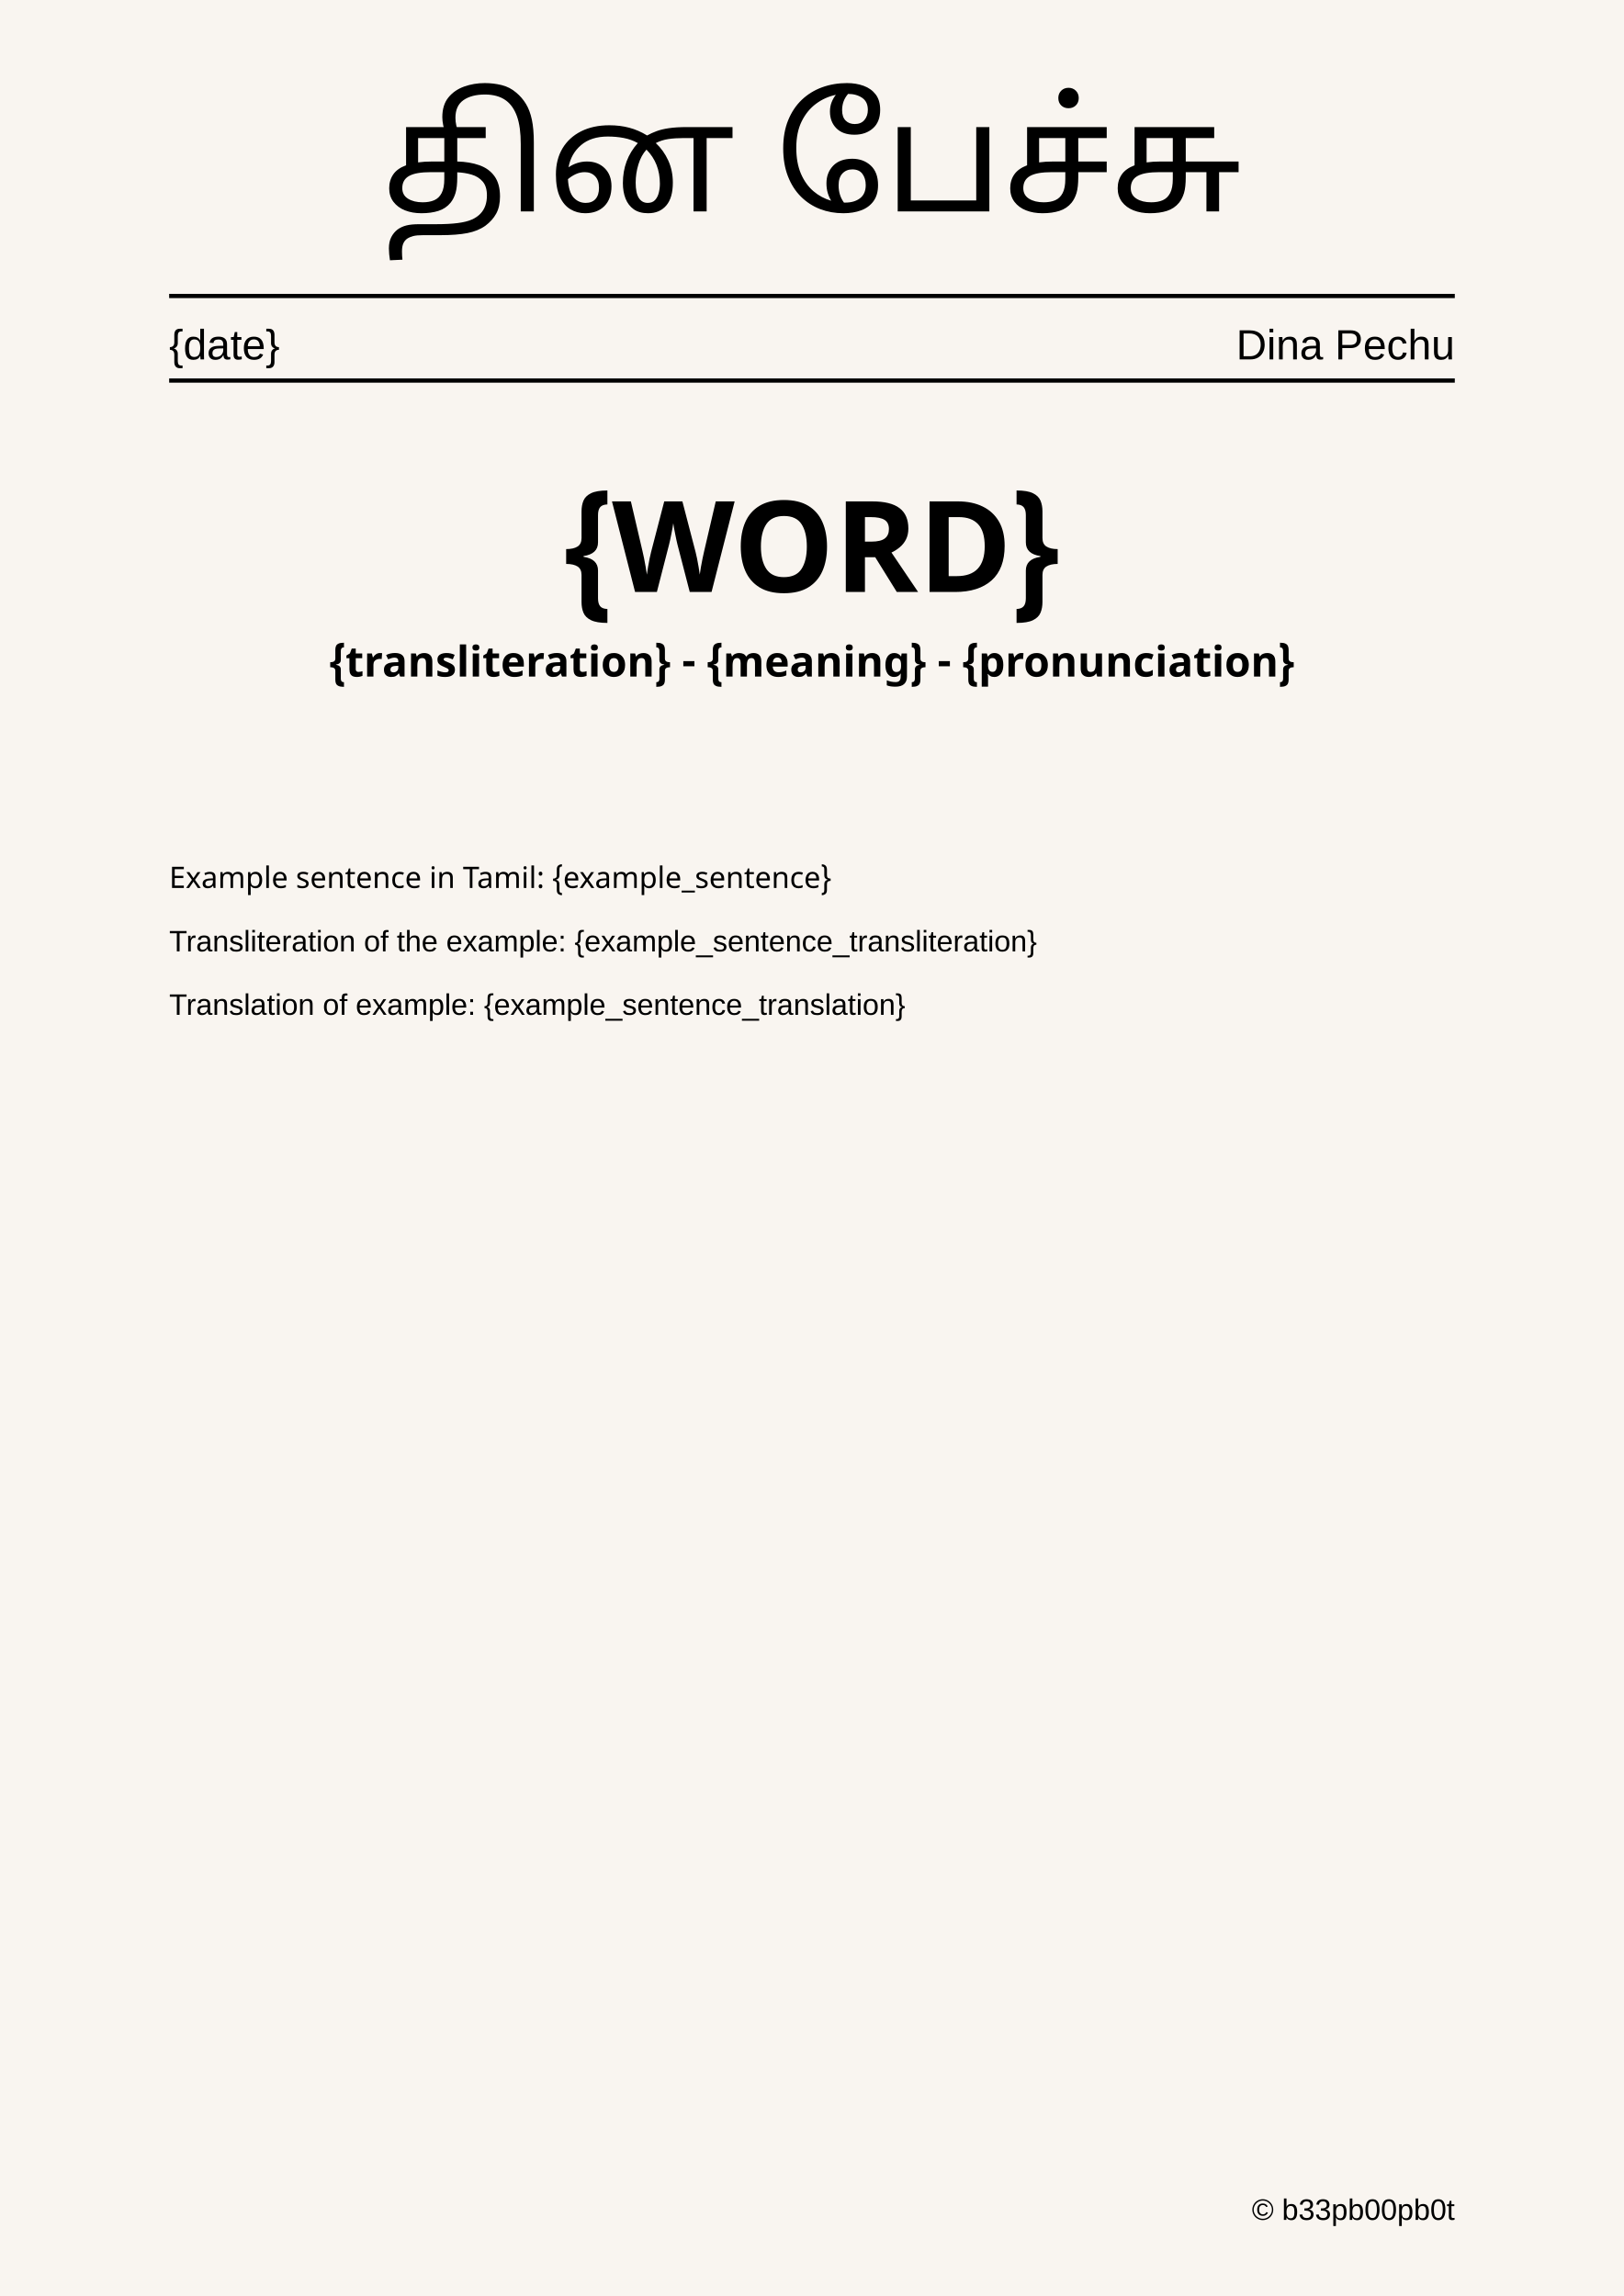
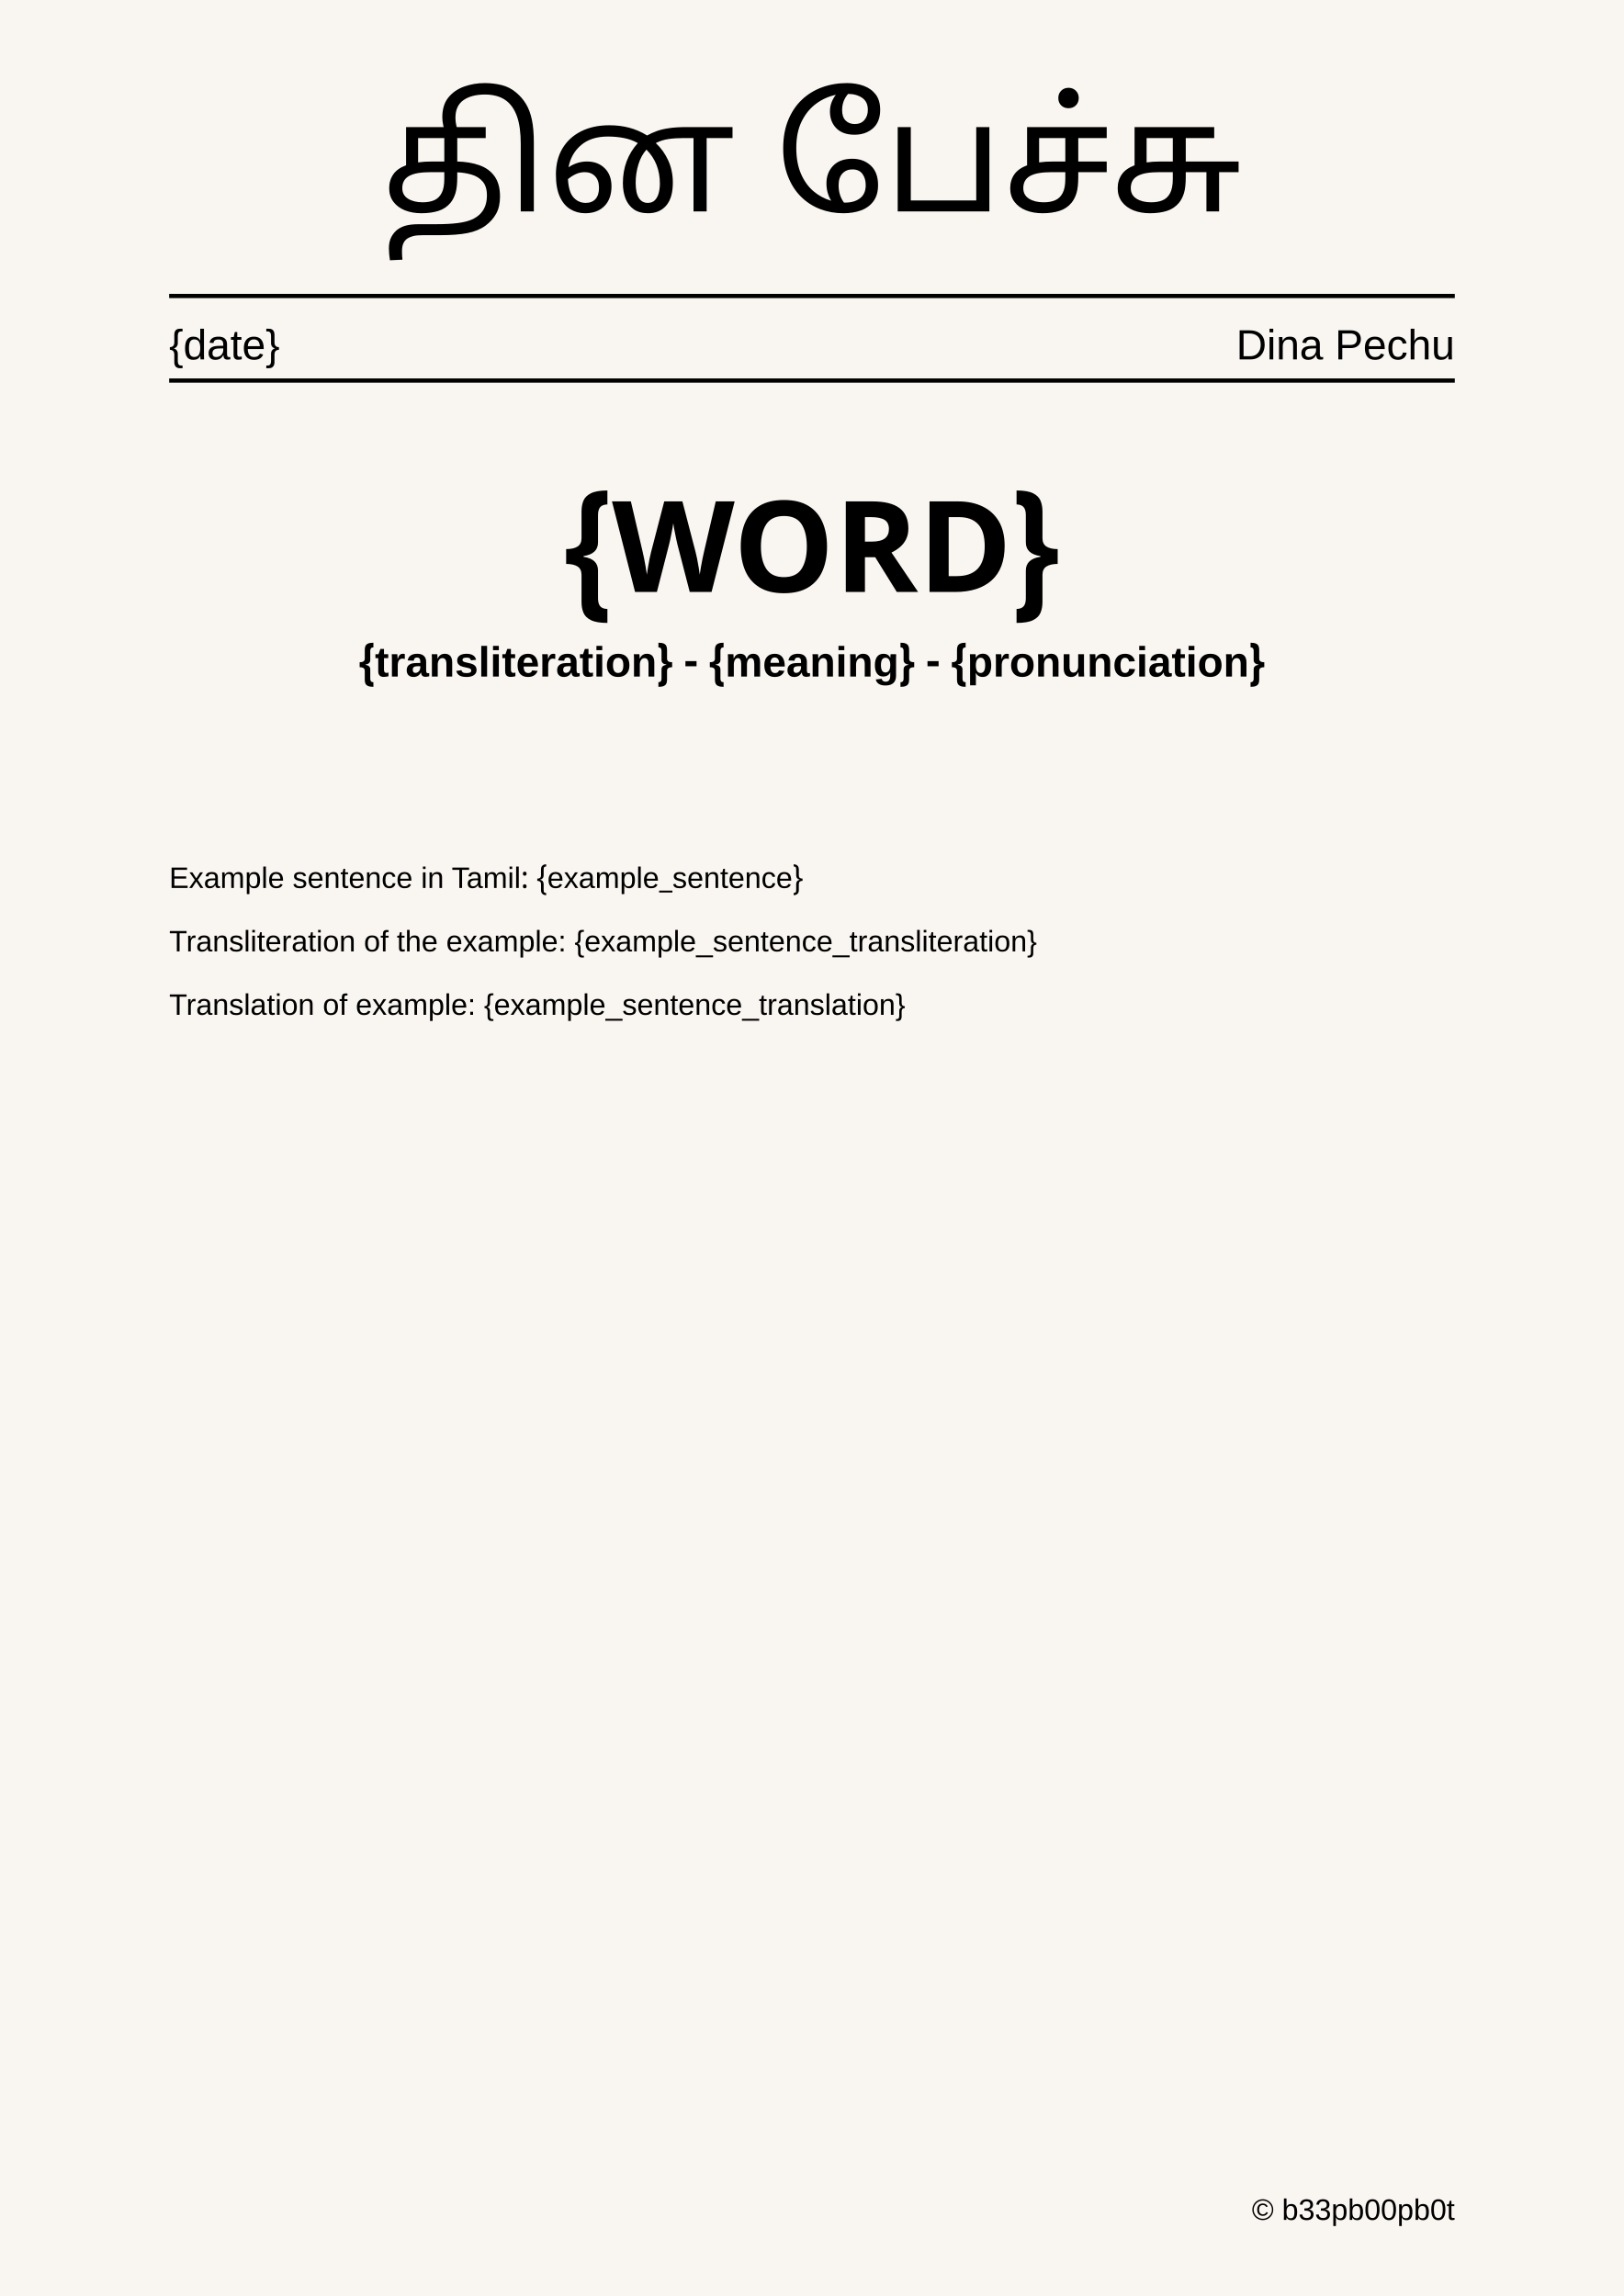
<svg xmlns="http://www.w3.org/2000/svg" width="768" height="1086" viewBox="0 0 768 1086" font-family="Arial, sans-serif" fill="#000">
  <rect width="100%" height="100%" fill="#f9f5f0" />
  <text x="50%" y="100" font-size="72" font-family="Noto Sans Tamil" text-anchor="middle">தின பேச்சு</text>
  <line x1="80" y1="140" x2="688" y2="140" stroke="#000" stroke-width="2" />
  <text x="80" y="170" font-size="20" id="date">{date}</text>
  <text x="688" y="170" font-size="20" text-anchor="end">Dina Pechu</text>
  <line x1="80" y1="180" x2="688" y2="180" stroke="#000" stroke-width="2" />
  <text x="50%" y="280" font-size="60" font-weight="bold" text-anchor="middle" id="word" font-family="Noto Sans Tamil">{WORD}</text>
-   <text x="50%" y="320" font-size="20" font-weight="bold" text-anchor="middle" id="trans_meaning_pron" font-family="Noto Sans Tamil">{transliteration} - {meaning} - {pronunciation}</text>
-   <text x="80" y="420" font-size="14" text-anchor="start" id="example_sentence" font-family="Noto Sans Tamil">Example sentence in Tamil: {example_sentence}</text>
+   <text x="50%" y="320" font-size="20" font-weight="bold" text-anchor="middle" id="trans_meaning_pron" font-family="Noto Sans Tamil, Arial">{transliteration} - {meaning} - {pronunciation}</text>
+   <text x="80" y="420" font-size="14" text-anchor="start" id="example_sentence" font-family="Noto Sans Tamil, Arial">Example sentence in Tamil: {example_sentence}</text>
  <text x="80" y="450" font-size="14" text-anchor="start" id="example_sentence_transliteration">Transliteration of the example: {example_sentence_transliteration}</text>
  <text x="80" y="480" font-size="14" text-anchor="start" id="example_sentence_translation">Translation of example: {example_sentence_translation}</text>
  <image id="image_meaning" x="204" y="520" width="360" height="240" href="" />
  <text x="688" y="1050" font-size="14" text-anchor="end">© b33pb00pb0t</text>
</svg>
